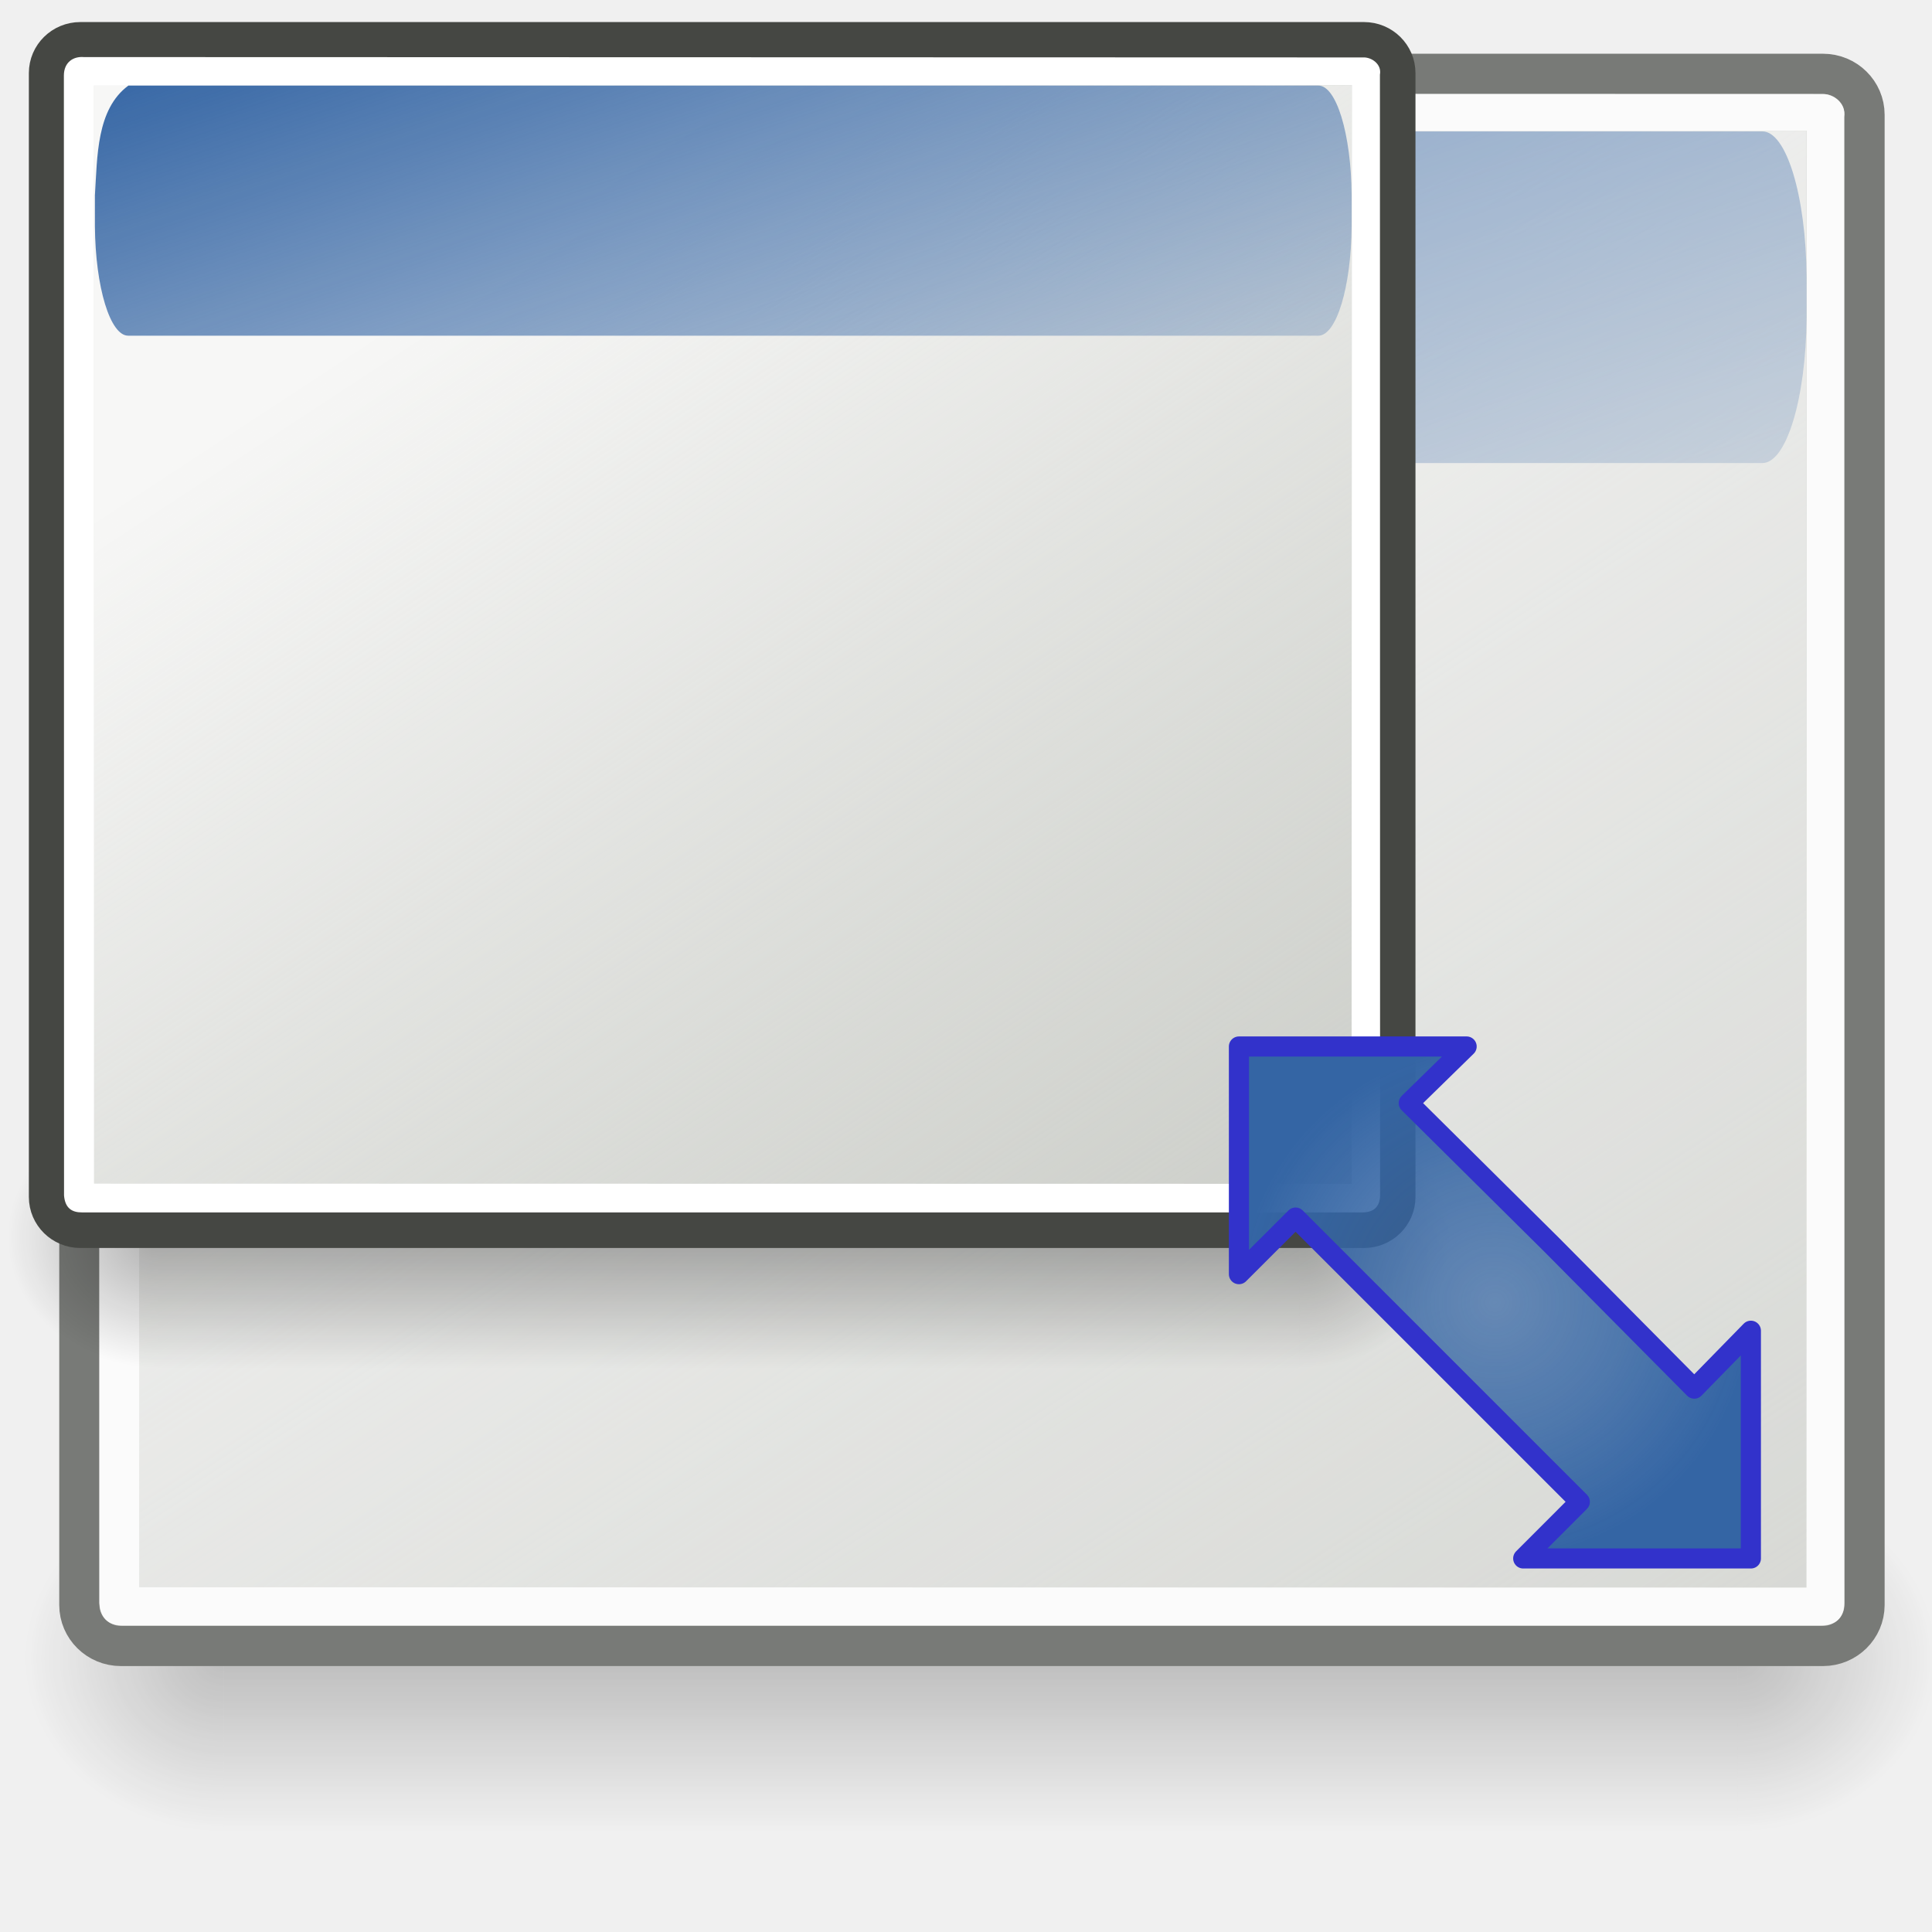
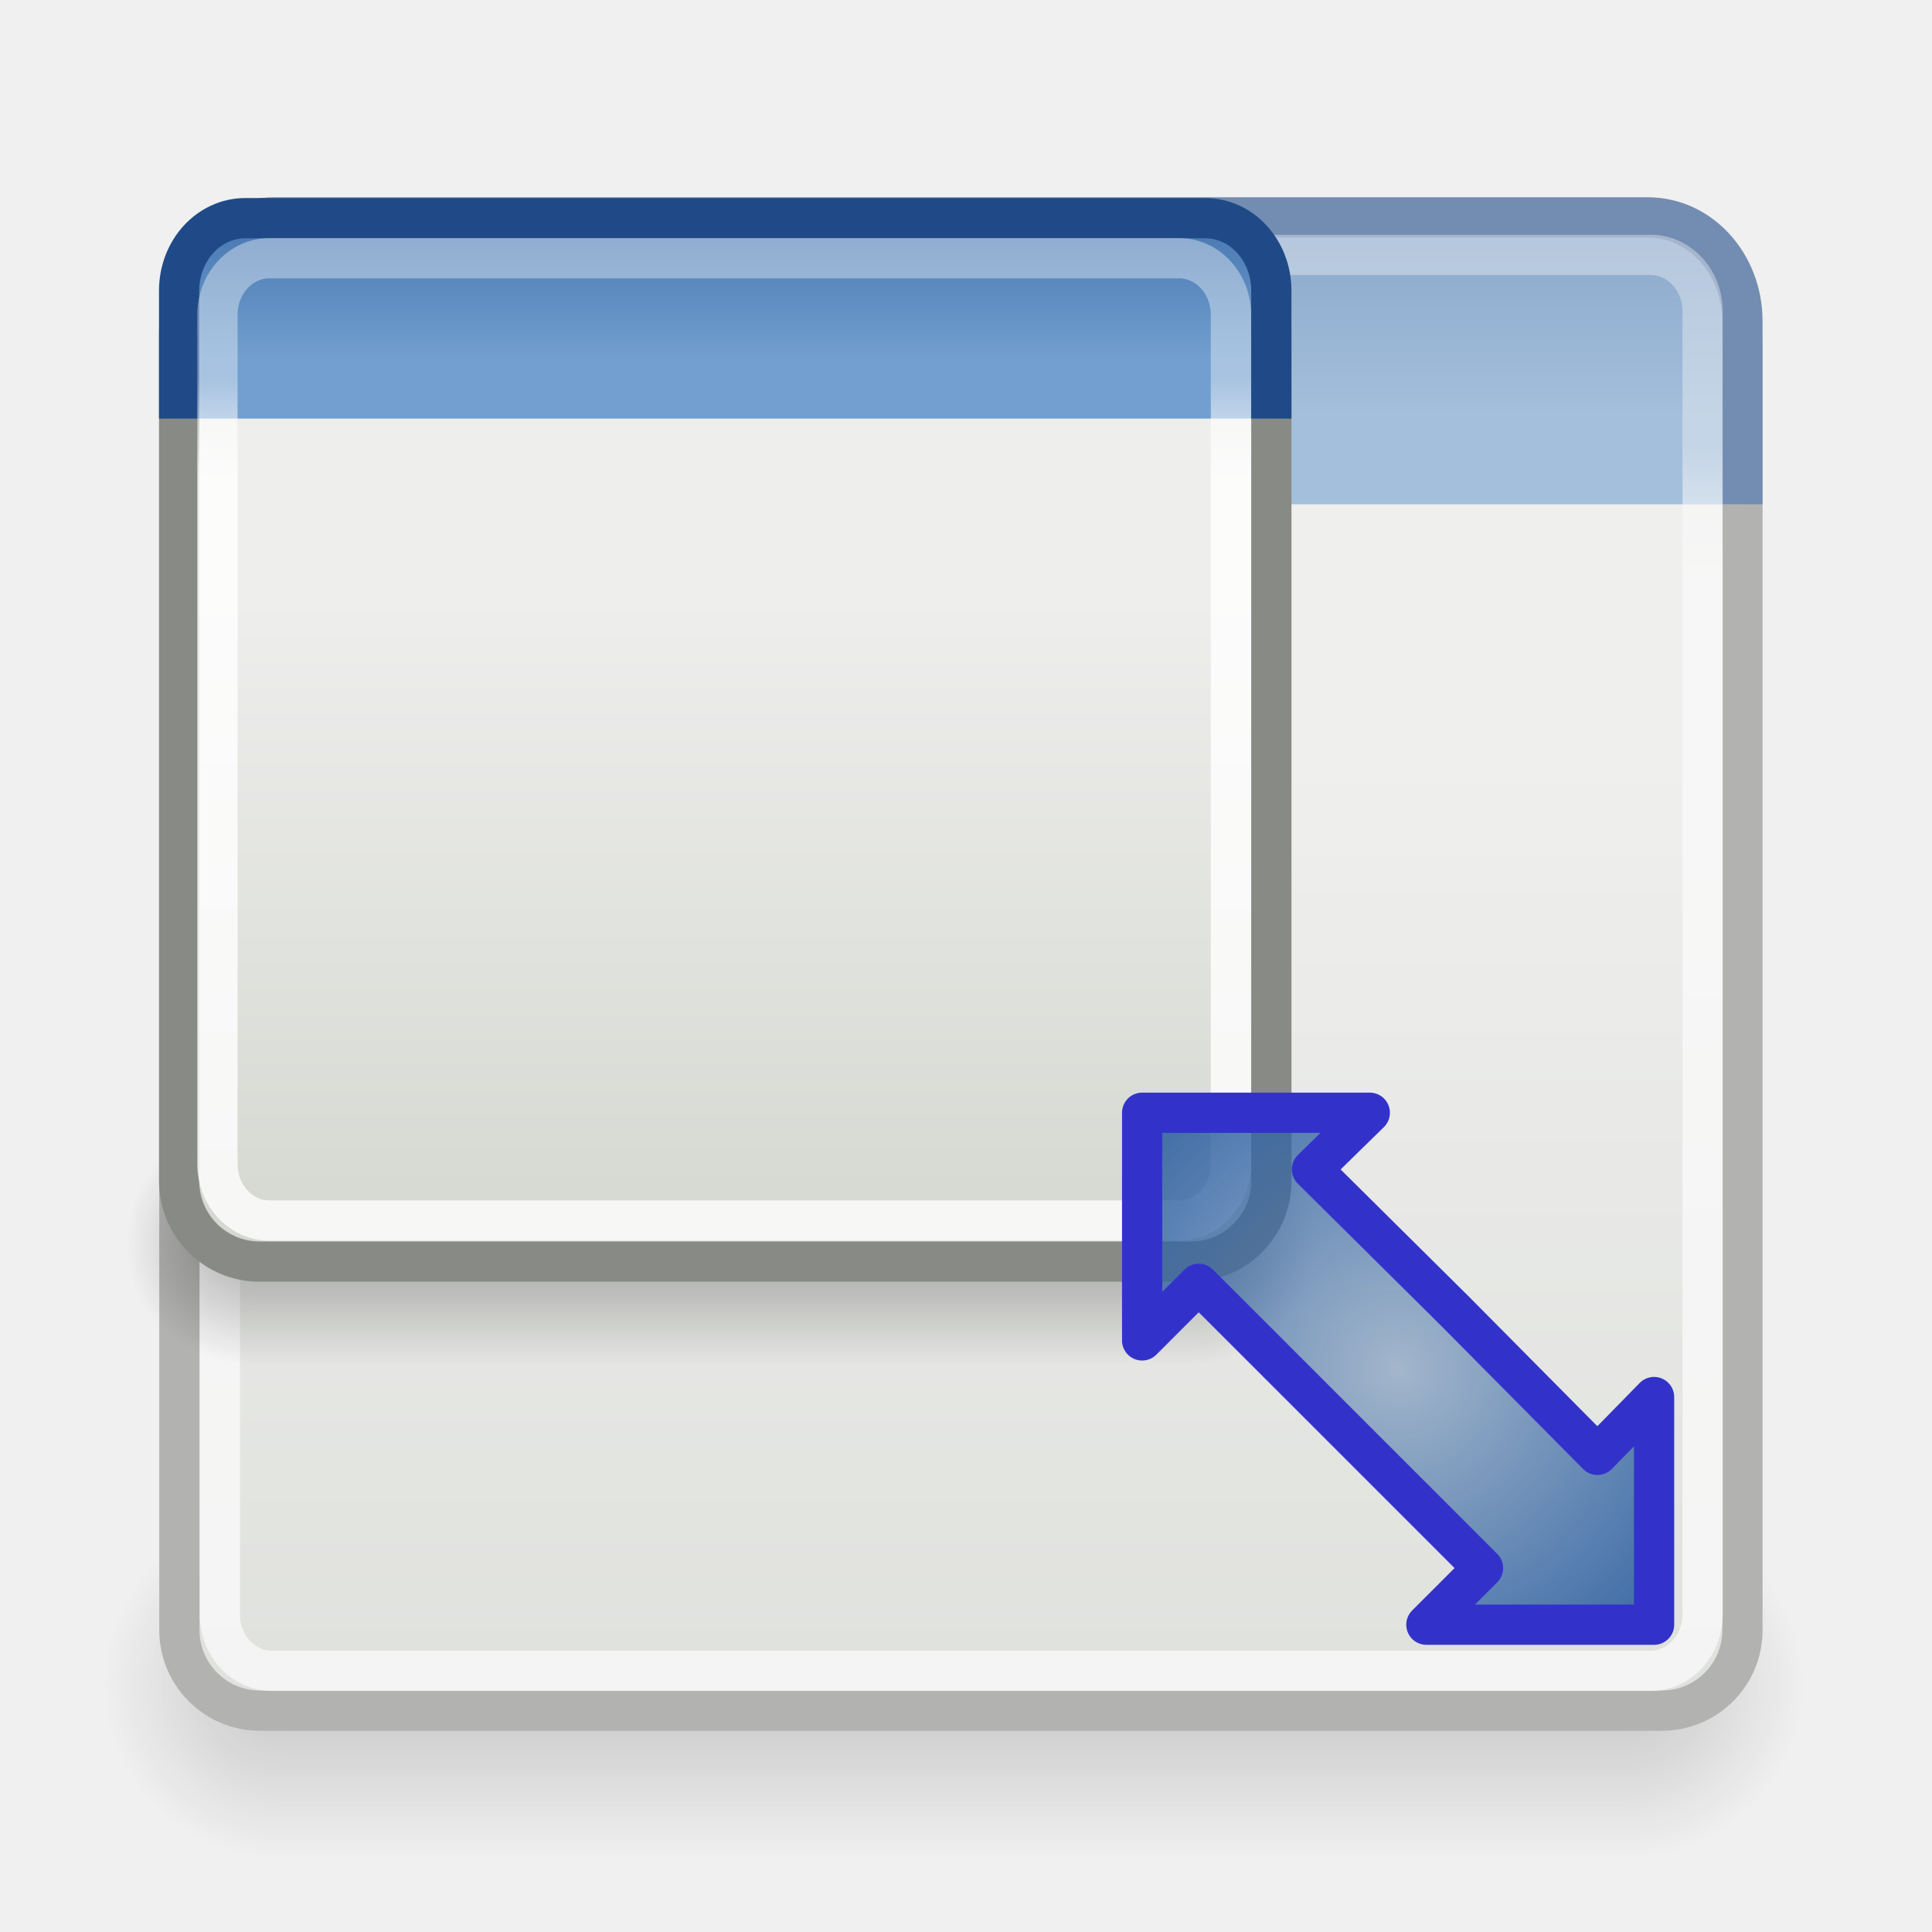
- <svg xmlns="http://www.w3.org/2000/svg" xmlns:xlink="http://www.w3.org/1999/xlink" version="1.0" width="48" height="48" id="svg2160">
-   <defs id="defs2162">
-     <linearGradient id="linearGradient8553">
-       <stop id="stop8555" offset="0" style="stop-color:#3465a4;stop-opacity:0.706;" />
-       <stop style="stop-color:#3465a4;stop-opacity:0.835;" offset="0.5" id="stop8559" />
-       <stop id="stop8557" offset="1" style="stop-color:#3465a4;stop-opacity:1;" />
-     </linearGradient>
-     <linearGradient id="linearGradient12914">
-       <stop style="stop-color:#3465a4;stop-opacity:1" offset="0" id="stop12916" />
-       <stop style="stop-color:#3465a4;stop-opacity:0" offset="1" id="stop12918" />
+ <svg xmlns="http://www.w3.org/2000/svg" xmlns:xlink="http://www.w3.org/1999/xlink" width="48px" height="48px" id="svg11300">
+   <defs id="defs3">
+     <linearGradient id="linearGradient47870">
+       <stop id="stop47872" offset="0" style="stop-color:#000000;stop-opacity:0" />
+       <stop id="stop47878" offset="0.5" style="stop-color:#000000;stop-opacity:1" />
+       <stop id="stop47874" offset="1" style="stop-color:#000000;stop-opacity:0" />
    </linearGradient>
    <linearGradient id="linearGradient51765">
-       <stop style="stop-color:#000000;stop-opacity:1" offset="0" id="stop51767" />
-       <stop style="stop-color:#000000;stop-opacity:0" offset="1" id="stop51769" />
+       <stop id="stop51767" offset="0" style="stop-color:#000000;stop-opacity:1" />
+       <stop id="stop51769" offset="1" style="stop-color:#000000;stop-opacity:0" />
    </linearGradient>
-     <linearGradient id="linearGradient47870">
-       <stop style="stop-color:#000000;stop-opacity:0" offset="0" id="stop47872" />
-       <stop style="stop-color:#000000;stop-opacity:1" offset="0.5" id="stop47878" />
-       <stop style="stop-color:#000000;stop-opacity:0" offset="1" id="stop47874" />
+     <linearGradient id="linearGradient2781">
+       <stop id="stop2783" offset="0" style="stop-color:#d3d7cf;stop-opacity:1" />
+       <stop id="stop2785" offset="1" style="stop-color:#eeeeec;stop-opacity:1" />
    </linearGradient>
-     <linearGradient id="linearGradient13816">
-       <stop style="stop-color:#f7f7f6;stop-opacity:1" offset="0" id="stop13818" />
-       <stop style="stop-color:#eff0ee;stop-opacity:0" offset="1" id="stop13820" />
+     <linearGradient id="linearGradient3674">
+       <stop id="stop3676" offset="0" style="stop-color:#3465a4;stop-opacity:1" />
+       <stop id="stop3678" offset="1" style="stop-color:#729fcf;stop-opacity:1;" />
    </linearGradient>
-     <linearGradient x1="32.085" y1="-14.402" x2="32.085" y2="-5.563" id="linearGradient54729" xlink:href="#linearGradient47870" gradientUnits="userSpaceOnUse" gradientTransform="matrix(0.9788196,0,0,0.7154223,-8.500802,52.11272)" />
-     <radialGradient cx="51.438" cy="-12.203" r="2.172" fx="51.438" fy="-12.203" id="radialGradient54731" xlink:href="#linearGradient51765" gradientUnits="userSpaceOnUse" gradientTransform="matrix(1.957639,-8.146468e-7,6.6614241e-7,1.456579,-59.01756,62.73807)" />
-     <radialGradient cx="51.438" cy="-12.203" r="2.172" fx="51.438" fy="-12.203" id="radialGradient54733" xlink:href="#linearGradient51765" gradientUnits="userSpaceOnUse" gradientTransform="matrix(-1.957639,-9.2540676e-8,-1.2888861e-7,1.456579,110.0178,62.73803)" />
-     <linearGradient x1="12.839" y1="1.432" x2="22.453" y2="28.53" id="linearGradient3265" xlink:href="#linearGradient12914" gradientUnits="userSpaceOnUse" gradientTransform="matrix(1.070073,0,0,1.01151,-1.898683,-1.519479)" />
-     <linearGradient x1="28.28" y1="15.029" x2="38.88" y2="39.041" id="linearGradient3272" xlink:href="#linearGradient13816" gradientUnits="userSpaceOnUse" gradientTransform="matrix(1.156061,0,0,1.716154,-2.757508,-25.92461)" />
-     <linearGradient xlink:href="#linearGradient47870" id="linearGradient2236" gradientUnits="userSpaceOnUse" gradientTransform="matrix(0.97882,0,0,0.715422,-8.500802,52.11272)" x1="32.085" y1="-14.402" x2="32.085" y2="-5.563" />
-     <radialGradient xlink:href="#linearGradient51765" id="radialGradient2238" gradientUnits="userSpaceOnUse" gradientTransform="matrix(1.957639,-8.146468e-7,6.661424e-7,1.456579,-59.01756,62.73807)" cx="51.438" cy="-12.203" fx="51.438" fy="-12.203" r="2.172" />
-     <radialGradient xlink:href="#linearGradient51765" id="radialGradient2240" gradientUnits="userSpaceOnUse" gradientTransform="matrix(-1.957639,-9.254068e-8,-1.288886e-7,1.456579,110.0178,62.73803)" cx="51.438" cy="-12.203" fx="51.438" fy="-12.203" r="2.172" />
-     <linearGradient xlink:href="#linearGradient12914" id="linearGradient4938" x1="12.5" y1="21" x2="20.5" y2="21" gradientUnits="userSpaceOnUse" />
-     <linearGradient xlink:href="#linearGradient12914" id="linearGradient4942" gradientUnits="userSpaceOnUse" x1="12.5" y1="21" x2="20.5" y2="21" gradientTransform="matrix(-1,0,0,1,40,0)" />
-     <linearGradient xlink:href="#linearGradient12914" id="linearGradient4948" gradientUnits="userSpaceOnUse" x1="12.5" y1="21" x2="20.5" y2="21" />
-     <linearGradient xlink:href="#linearGradient12914" id="linearGradient4950" gradientUnits="userSpaceOnUse" gradientTransform="matrix(-1,0,0,1,40,0)" x1="12.5" y1="21" x2="20.5" y2="21" />
-     <linearGradient xlink:href="#linearGradient12914" id="linearGradient7658" gradientUnits="userSpaceOnUse" gradientTransform="translate(-9,-1)" x1="15.5" y1="21" x2="25.5" y2="21" />
-     <linearGradient xlink:href="#linearGradient12914" id="linearGradient7660" gradientUnits="userSpaceOnUse" gradientTransform="matrix(-1,0,0,1,41,-1)" x1="15.5" y1="21" x2="25.5" y2="21" />
-     <radialGradient xlink:href="#linearGradient8553" id="radialGradient11399" cx="26.141" cy="21.109" fx="26.141" fy="21.109" r="6.359" gradientUnits="userSpaceOnUse" gradientTransform="translate(11,11.25)" />
-     <linearGradient xlink:href="#linearGradient12914" id="linearGradient11402" gradientUnits="userSpaceOnUse" gradientTransform="matrix(0.807062,0,0,0.762893,-1.70277,-1.48258)" x1="12.839" y1="1.432" x2="22.453" y2="28.53" />
-     <linearGradient xlink:href="#linearGradient13816" id="linearGradient11406" gradientUnits="userSpaceOnUse" gradientTransform="matrix(0.871915,0,0,1.294344,-2.350506,-19.88922)" x1="28.28" y1="15.029" x2="38.88" y2="39.041" />
+     <linearGradient id="linearGradient3690">
+       <stop id="stop3692" offset="0" style="stop-color:white;stop-opacity:1;" />
+       <stop id="stop3694" offset="1" style="stop-color:white;stop-opacity:0.469" />
+     </linearGradient>
+     <linearGradient xlink:href="#linearGradient47870" id="linearGradient2282" gradientUnits="userSpaceOnUse" gradientTransform="matrix(0.9788196,0,0,0.7154223,-8.500802,52.11272)" x1="32.085" y1="-14.402" x2="32.085" y2="-5.563" />
+     <radialGradient xlink:href="#linearGradient51765" id="radialGradient2284" gradientUnits="userSpaceOnUse" gradientTransform="matrix(1.957639,-8.146468e-7,6.6614241e-7,1.456579,-59.01756,62.73807)" cx="51.438" cy="-12.203" fx="51.438" fy="-12.203" r="2.172" />
+     <radialGradient xlink:href="#linearGradient51765" id="radialGradient2286" gradientUnits="userSpaceOnUse" gradientTransform="matrix(-1.957639,-9.2540676e-8,-1.2888861e-7,1.456579,110.0178,62.73803)" cx="51.438" cy="-12.203" fx="51.438" fy="-12.203" r="2.172" />
+     <linearGradient xlink:href="#linearGradient3690" id="linearGradient2289" gradientUnits="userSpaceOnUse" gradientTransform="matrix(1.188369,0,0,1.213029,-5.827751,-5.190868)" x1="9.5" y1="16.264" x2="9.5" y2="13.409" />
+     <linearGradient xlink:href="#linearGradient3674" id="linearGradient2292" gradientUnits="userSpaceOnUse" gradientTransform="matrix(1.176776,0,0,1.288654,-5.545744,-5.55233)" x1="23.069" y1="6.799" x2="23.069" y2="12.403" />
+     <linearGradient xlink:href="#linearGradient2781" id="linearGradient2295" gradientUnits="userSpaceOnUse" gradientTransform="matrix(1.176776,0,0,1.176776,-5.545744,-3.982654)" x1="24.926" y1="40" x2="24.926" y2="19.539" />
+     <linearGradient xlink:href="#linearGradient47870" id="linearGradient7420" gradientUnits="userSpaceOnUse" gradientTransform="matrix(0.9788196,0,0,0.7154223,-8.500802,52.11272)" x1="32.085" y1="-14.402" x2="32.085" y2="-5.563" />
+     <radialGradient xlink:href="#linearGradient51765" id="radialGradient7422" gradientUnits="userSpaceOnUse" gradientTransform="matrix(1.957639,-8.146468e-7,6.6614241e-7,1.456579,-59.01756,62.73807)" cx="51.438" cy="-12.203" fx="51.438" fy="-12.203" r="2.172" />
+     <radialGradient xlink:href="#linearGradient51765" id="radialGradient7424" gradientUnits="userSpaceOnUse" gradientTransform="matrix(-1.957639,-9.2540676e-8,-1.2888861e-7,1.456579,110.0178,62.73803)" cx="51.438" cy="-12.203" fx="51.438" fy="-12.203" r="2.172" />
+     <linearGradient xlink:href="#linearGradient2781" id="linearGradient7426" gradientUnits="userSpaceOnUse" gradientTransform="matrix(1.176776,0,0,1.176776,-5.545744,-3.982654)" x1="24.926" y1="40" x2="24.926" y2="19.539" />
+     <linearGradient xlink:href="#linearGradient3674" id="linearGradient7428" gradientUnits="userSpaceOnUse" gradientTransform="matrix(1.176776,0,0,1.288654,-5.545744,-5.55233)" x1="23.069" y1="6.799" x2="23.069" y2="12.403" />
+     <linearGradient xlink:href="#linearGradient3690" id="linearGradient7430" gradientUnits="userSpaceOnUse" gradientTransform="matrix(1.188369,0,0,1.213029,-5.827751,-5.190868)" x1="9.5" y1="16.264" x2="9.5" y2="13.409" />
+     <linearGradient id="linearGradient8553">
+       <stop style="stop-color:#3465a4;stop-opacity:0.374;" offset="0" id="stop8555" />
+       <stop style="stop-color:#3465a4;stop-opacity:1;" offset="1" id="stop8557" />
+     </linearGradient>
+     <radialGradient xlink:href="#linearGradient8553" id="radialGradient7557" gradientUnits="userSpaceOnUse" gradientTransform="matrix(1.078624,1.078624,-1.078624,1.078625,29.3085,-16.95944)" cx="26.141" cy="21.109" fx="26.141" fy="21.109" r="6.359" />
  </defs>
-   <g id="layer1" style="opacity:0.7">
-     <g transform="matrix(1.162573,0,0,1.36184,-5.283953,-20.03134)" id="g54724">
-       <rect width="32.357" height="6.323" x="9.322" y="41.809" style="opacity:0.3;fill:url(#linearGradient54729);fill-opacity:1;fill-rule:evenodd;stroke:none;stroke-width:1.024;stroke-linecap:butt;stroke-linejoin:miter;stroke-miterlimit:4;stroke-dasharray:none;stroke-dashoffset:0;stroke-opacity:1" id="rect46899" />
-       <path d="M 41.678,41.8 L 41.678,48.127 C 44.022,48.103 45.93,46.705 45.93,44.974 C 45.93,43.243 44.022,41.824 41.678,41.8 z" style="opacity:0.3;fill:url(#radialGradient54731);fill-opacity:1;fill-rule:evenodd;stroke:none;stroke-width:1.024;stroke-linecap:butt;stroke-linejoin:miter;stroke-miterlimit:4;stroke-dasharray:none;stroke-dashoffset:0;stroke-opacity:1" id="path48849" />
-       <path d="M 9.322,41.8 L 9.322,48.127 C 6.978,48.103 5.07,46.705 5.07,44.974 C 5.07,43.243 6.978,41.824 9.322,41.8 z" style="opacity:0.3;fill:url(#radialGradient54733);fill-opacity:1;fill-rule:evenodd;stroke:none;stroke-width:1.024;stroke-linecap:butt;stroke-linejoin:miter;stroke-miterlimit:4;stroke-dasharray:none;stroke-dashoffset:0;stroke-opacity:1" id="path52742" />
+   <g id="layer1">
+     <g id="g7395" style="opacity:0.6">
+       <g id="g54724" transform="matrix(1.034086,0,0,1.36184,-2.674863,-19.37857)">
+         <rect id="rect46899" style="opacity:0.3;fill:url(#linearGradient2282);fill-opacity:1;fill-rule:evenodd;stroke:none;stroke-width:1.024;stroke-linecap:butt;stroke-linejoin:miter;stroke-miterlimit:4;stroke-dasharray:none;stroke-dashoffset:0;stroke-opacity:1" y="41.809" x="9.322" height="6.323" width="32.357" />
+         <path id="path48849" style="opacity:0.3;fill:url(#radialGradient2284);fill-opacity:1;fill-rule:evenodd;stroke:none;stroke-width:1.024;stroke-linecap:butt;stroke-linejoin:miter;stroke-miterlimit:4;stroke-dasharray:none;stroke-dashoffset:0;stroke-opacity:1" d="M 41.678,41.8 L 41.678,48.127 C 44.022,48.103 45.93,46.705 45.93,44.974 C 45.93,43.243 44.022,41.824 41.678,41.8 z " />
+         <path id="path52742" style="opacity:0.3;fill:url(#radialGradient2286);fill-opacity:1;fill-rule:evenodd;stroke:none;stroke-width:1.024;stroke-linecap:butt;stroke-linejoin:miter;stroke-miterlimit:4;stroke-dasharray:none;stroke-dashoffset:0;stroke-opacity:1" d="M 9.322,41.8 L 9.322,48.127 C 6.978,48.103 5.07,46.705 5.07,44.974 C 5.07,43.243 6.978,41.824 9.322,41.8 z " />
+       </g>
+       <rect ry="2" rx="2" y="6.608" x="4.457" height="35.892" width="38.834" id="rect1915" style="fill:url(#linearGradient2295);fill-opacity:1;stroke:#888a85;stroke-width:1;stroke-miterlimit:4;stroke-dasharray:none;stroke-opacity:1" />
+       <path id="path1917" d="M 4.457,12.528 L 4.457,7.979 C 4.457,6.551 5.507,5.401 6.81,5.401 L 40.937,5.401 C 42.241,5.401 43.29,6.551 43.29,7.979 L 43.29,12.528" style="fill:url(#linearGradient2292);fill-opacity:1;stroke:#204a87;stroke-width:1;stroke-miterlimit:4;stroke-opacity:1" />
+       <rect ry="1.402" rx="1.292" y="6.333" x="5.462" height="35.178" width="36.839" id="rect1919" style="opacity:0.8;fill:none;fill-opacity:1;stroke:url(#linearGradient2289);stroke-width:1;stroke-miterlimit:4;stroke-dasharray:none;stroke-opacity:1" />
    </g>
-     <rect width="44.351" height="39.058" rx="1.032" ry="1.017" x="1.972" y="1.835" style="fill:#cdcfca;fill-opacity:1;fill-rule:evenodd;stroke:#454743;stroke-width:1;stroke-linecap:butt;stroke-linejoin:miter;stroke-miterlimit:4;stroke-dasharray:none;stroke-dashoffset:0;stroke-opacity:1" id="rect2168" />
-     <rect width="41.43" height="36.188" ry="0" x="3.453" y="3.25" style="fill:url(#linearGradient3272);fill-opacity:1;fill-rule:evenodd;stroke:none;stroke-width:1.3;stroke-linecap:butt;stroke-linejoin:round;stroke-miterlimit:4;stroke-dasharray:none;stroke-dashoffset:0;stroke-opacity:1" id="rect8969" />
-     <path d="M 2.463,2.933 L 2.468,39.827 C 2.503,40.251 2.736,40.387 3.064,40.384 L 45.236,40.384 C 45.599,40.381 45.811,40.214 45.821,39.827 L 45.815,2.906 C 45.881,2.555 45.53,2.325 45.264,2.338 L 3.12,2.327 C 2.779,2.297 2.465,2.492 2.463,2.933 z M 3.457,3.262 L 44.89,3.247 L 44.882,39.443 L 3.457,39.435 L 3.457,3.262 z" style="fill:#ffffff;fill-opacity:1;fill-rule:evenodd;stroke:none;stroke-width:1;stroke-linecap:butt;stroke-linejoin:miter;stroke-miterlimit:4;stroke-dashoffset:0;stroke-opacity:1" id="path44937" />
-     <path d="M 3.485,6.876 L 3.485,7.892 C 3.499,9.91 3.99,11.517 4.589,11.504 L 43.78,11.504 C 44.378,11.517 44.869,9.91 44.884,7.892 L 44.884,6.876 C 44.869,4.858 44.378,3.251 43.78,3.265 L 4.589,3.265 C 3.532,4.044 3.567,5.61 3.485,6.876 z" style="fill:url(#linearGradient3265);fill-opacity:1;fill-rule:evenodd;stroke:none;stroke-width:2.049;stroke-linecap:round;stroke-linejoin:round;stroke-miterlimit:4;stroke-dasharray:none;stroke-dashoffset:0;stroke-opacity:1" id="rect9993" />
+     <g id="g7404" transform="matrix(0.6987689,0,0,0.6987689,1.336047,1.646257)">
+       <g transform="matrix(1.034086,0,0,1.36184,-2.674863,-19.37857)" id="g7406">
+         <rect width="32.357" height="6.323" x="9.322" y="41.809" style="opacity:0.3;fill:url(#linearGradient7420);fill-opacity:1;fill-rule:evenodd;stroke:none;stroke-width:1.024;stroke-linecap:butt;stroke-linejoin:miter;stroke-miterlimit:4;stroke-dasharray:none;stroke-dashoffset:0;stroke-opacity:1" id="rect7408" />
+         <path d="M 41.678,41.8 L 41.678,48.127 C 44.022,48.103 45.93,46.705 45.93,44.974 C 45.93,43.243 44.022,41.824 41.678,41.8 z " style="opacity:0.3;fill:url(#radialGradient7422);fill-opacity:1;fill-rule:evenodd;stroke:none;stroke-width:1.024;stroke-linecap:butt;stroke-linejoin:miter;stroke-miterlimit:4;stroke-dasharray:none;stroke-dashoffset:0;stroke-opacity:1" id="path7410" />
+         <path d="M 9.322,41.8 L 9.322,48.127 C 6.978,48.103 5.07,46.705 5.07,44.974 C 5.07,43.243 6.978,41.824 9.322,41.8 z " style="opacity:0.3;fill:url(#radialGradient7424);fill-opacity:1;fill-rule:evenodd;stroke:none;stroke-width:1.024;stroke-linecap:butt;stroke-linejoin:miter;stroke-miterlimit:4;stroke-dasharray:none;stroke-dashoffset:0;stroke-opacity:1" id="path7412" />
+       </g>
+       <rect style="fill:url(#linearGradient7426);fill-opacity:1;stroke:#888a85;stroke-width:1.431;stroke-miterlimit:4;stroke-dasharray:none;stroke-opacity:1" id="rect7414" width="38.834" height="35.892" x="4.457" y="6.608" rx="2.862" ry="2.862" />
+       <path style="fill:url(#linearGradient7428);fill-opacity:1;stroke:#204a87;stroke-width:1.431;stroke-miterlimit:4;stroke-opacity:1" d="M 4.457,12.528 L 4.457,7.979 C 4.457,6.551 5.507,5.401 6.81,5.401 L 40.937,5.401 C 42.241,5.401 43.29,6.551 43.29,7.979 L 43.29,12.528" id="path7416" />
+       <rect style="opacity:0.8;fill:none;fill-opacity:1;stroke:url(#linearGradient7430);stroke-width:1.431;stroke-miterlimit:4;stroke-dasharray:none;stroke-opacity:1" id="rect7418" width="36.034" height="34.216" x="5.82" y="6.825" rx="1.849" ry="2.006" />
+     </g>
+     <path style="fill:url(#radialGradient7557);fill-opacity:1;fill-rule:evenodd;stroke:#3232cb;stroke-width:1;stroke-linecap:butt;stroke-linejoin:round;stroke-miterlimit:4;stroke-dasharray:none;stroke-opacity:1" d="M 28.376,27.646 L 28.376,33.302 L 29.782,31.896 L 33.313,35.427 L 36.845,38.959 L 35.438,40.365 L 41.095,40.365 L 41.095,34.709 L 39.688,36.146 L 36.157,32.584 L 32.595,29.052 L 34.032,27.646 L 28.376,27.646 z " id="path6755" />
  </g>
-   <g id="g2220" transform="matrix(0.876827,0,0,1.027116,-4.255981,-15.44445)">
-     <rect id="rect2222" style="opacity:0.3;fill:url(#linearGradient2236);fill-opacity:1;fill-rule:evenodd;stroke:none;stroke-width:1.024;stroke-linecap:butt;stroke-linejoin:miter;stroke-miterlimit:4;stroke-dasharray:none;stroke-dashoffset:0;stroke-opacity:1" y="41.809" x="9.322" height="6.323" width="32.357" />
-     <path id="path2224" style="opacity:0.3;fill:url(#radialGradient2238);fill-opacity:1;fill-rule:evenodd;stroke:none;stroke-width:1.024;stroke-linecap:butt;stroke-linejoin:miter;stroke-miterlimit:4;stroke-dasharray:none;stroke-dashoffset:0;stroke-opacity:1" d="M 41.678,41.8 L 41.678,48.127 C 44.022,48.103 45.93,46.705 45.93,44.974 C 45.93,43.243 44.022,41.824 41.678,41.8 z " />
-     <path id="path2226" style="opacity:0.3;fill:url(#radialGradient2240);fill-opacity:1;fill-rule:evenodd;stroke:none;stroke-width:1.024;stroke-linecap:butt;stroke-linejoin:miter;stroke-miterlimit:4;stroke-dasharray:none;stroke-dashoffset:0;stroke-opacity:1" d="M 9.322,41.8 L 9.322,48.127 C 6.978,48.103 5.07,46.705 5.07,44.974 C 5.07,43.243 6.978,41.824 9.322,41.8 z " />
-   </g>
-   <g id="g12298">
-     <rect width="33.45" height="29.458" rx="0.779" ry="0.767" x="1.217" y="1.048" style="fill:#cdcfca;fill-opacity:1;fill-rule:evenodd;stroke:#454743;stroke-width:1;stroke-linecap:butt;stroke-linejoin:miter;stroke-miterlimit:4;stroke-dasharray:none;stroke-dashoffset:0;stroke-opacity:1" id="rect2228" />
-     <rect width="31.247" height="27.293" ry="0" x="2.334" y="2.115" style="fill:url(#linearGradient11406);fill-opacity:1;fill-rule:evenodd;stroke:none;stroke-width:1.3;stroke-linecap:butt;stroke-linejoin:round;stroke-miterlimit:4;stroke-dasharray:none;stroke-dashoffset:0;stroke-opacity:1" id="rect2230" />
-     <path d="M 1.587,1.876 L 1.591,29.702 C 1.617,30.021 1.793,30.124 2.04,30.122 L 33.847,30.122 C 34.121,30.119 34.28,29.993 34.288,29.702 L 34.284,1.855 C 34.334,1.59 34.069,1.417 33.868,1.427 L 2.082,1.418 C 1.825,1.396 1.588,1.543 1.587,1.876 z M 2.337,2.124 L 33.586,2.112 L 33.58,29.412 L 2.337,29.406 L 2.337,2.124 z " style="fill:white;fill-opacity:1;fill-rule:evenodd;stroke:none;stroke-width:1;stroke-linecap:butt;stroke-linejoin:miter;stroke-miterlimit:4;stroke-dashoffset:0;stroke-opacity:1" id="path2232" />
-     <path d="M 2.358,4.85 L 2.358,5.616 C 2.369,7.138 2.739,8.35 3.19,8.34 L 32.749,8.34 C 33.2,8.35 33.57,7.138 33.581,5.616 L 33.581,4.85 C 33.57,3.327 33.2,2.115 32.749,2.126 L 3.19,2.126 C 2.393,2.714 2.42,3.894 2.358,4.85 z " style="fill:url(#linearGradient11402);fill-opacity:1;fill-rule:evenodd;stroke:none;stroke-width:2.049;stroke-linecap:round;stroke-linejoin:round;stroke-miterlimit:4;stroke-dasharray:none;stroke-dashoffset:0;stroke-opacity:1" id="path2234" />
-   </g>
-   <path style="fill:url(#radialGradient11399);fill-opacity:1.0;fill-rule:evenodd;stroke:#3232cb;stroke-width:0.5;stroke-linecap:butt;stroke-linejoin:round;stroke-opacity:1;stroke-miterlimit:4;stroke-dasharray:none" d="M 30.781,26 L 30.781,31.656 L 32.188,30.25 L 35.719,33.781 L 39.25,37.312 L 37.844,38.719 L 43.5,38.719 L 43.5,33.062 L 42.094,34.5 L 38.562,30.938 L 35,27.406 L 36.438,26 L 30.781,26 z " id="path6755" />
</svg>
